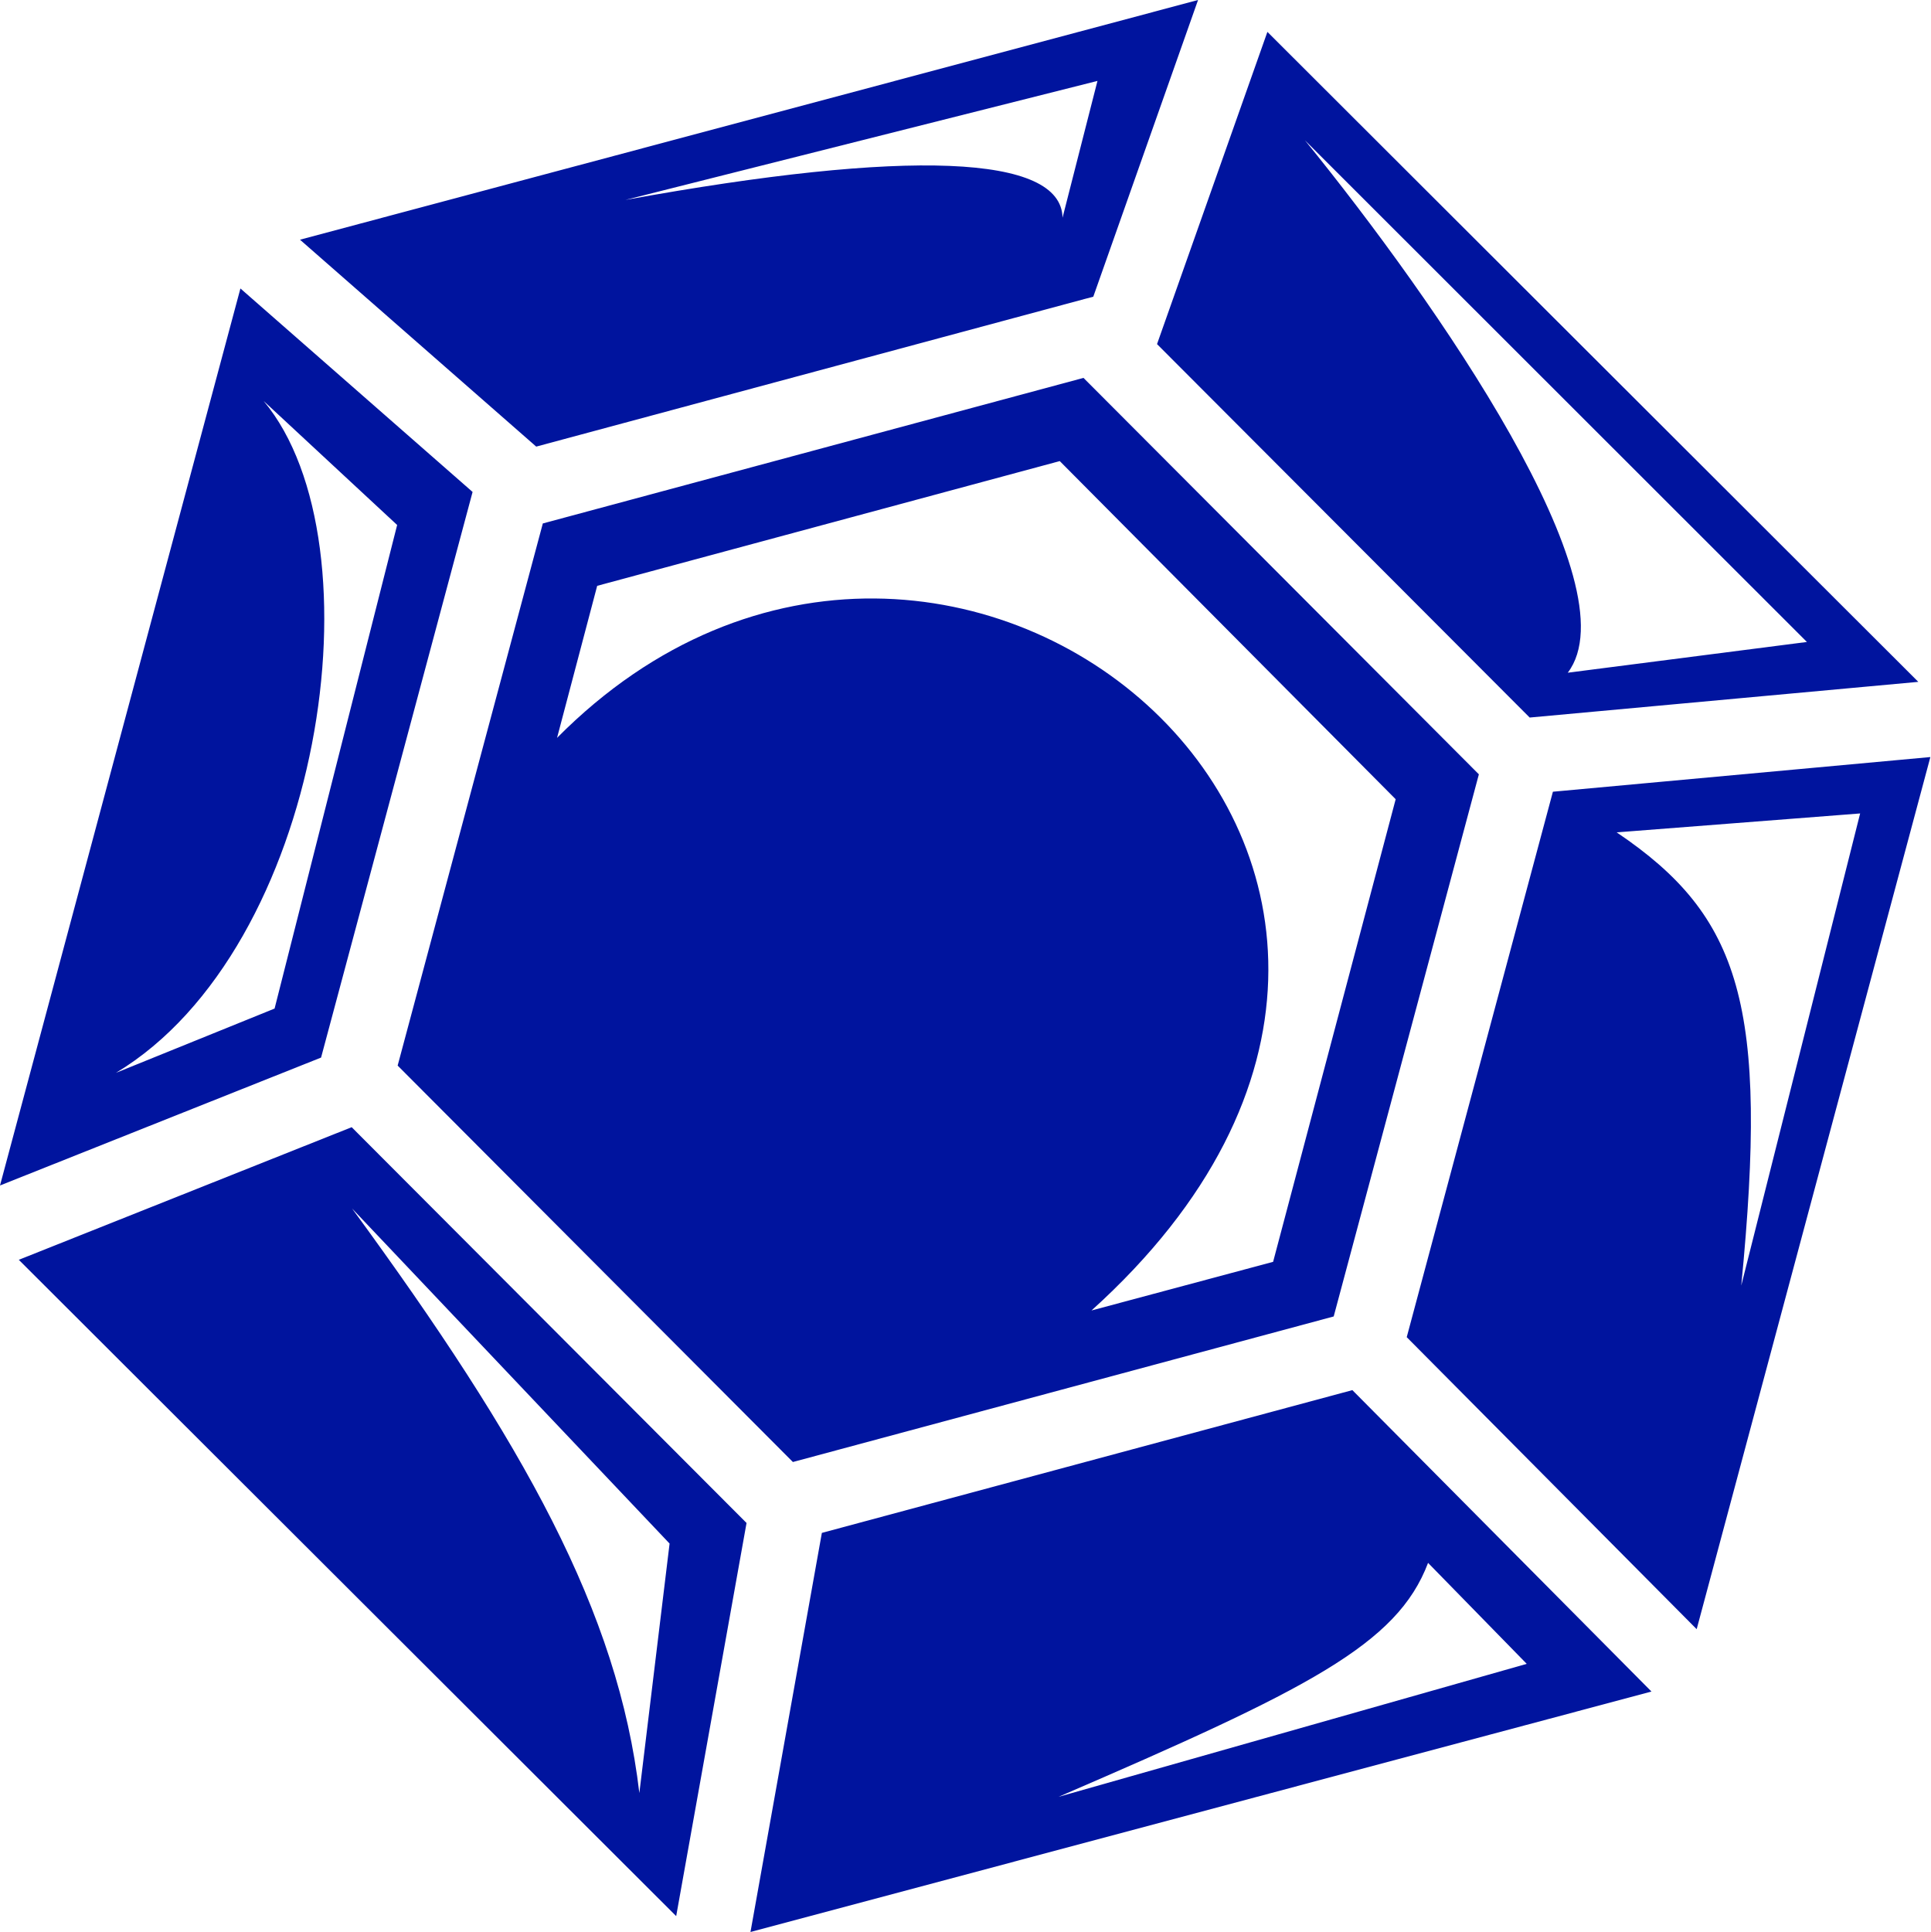
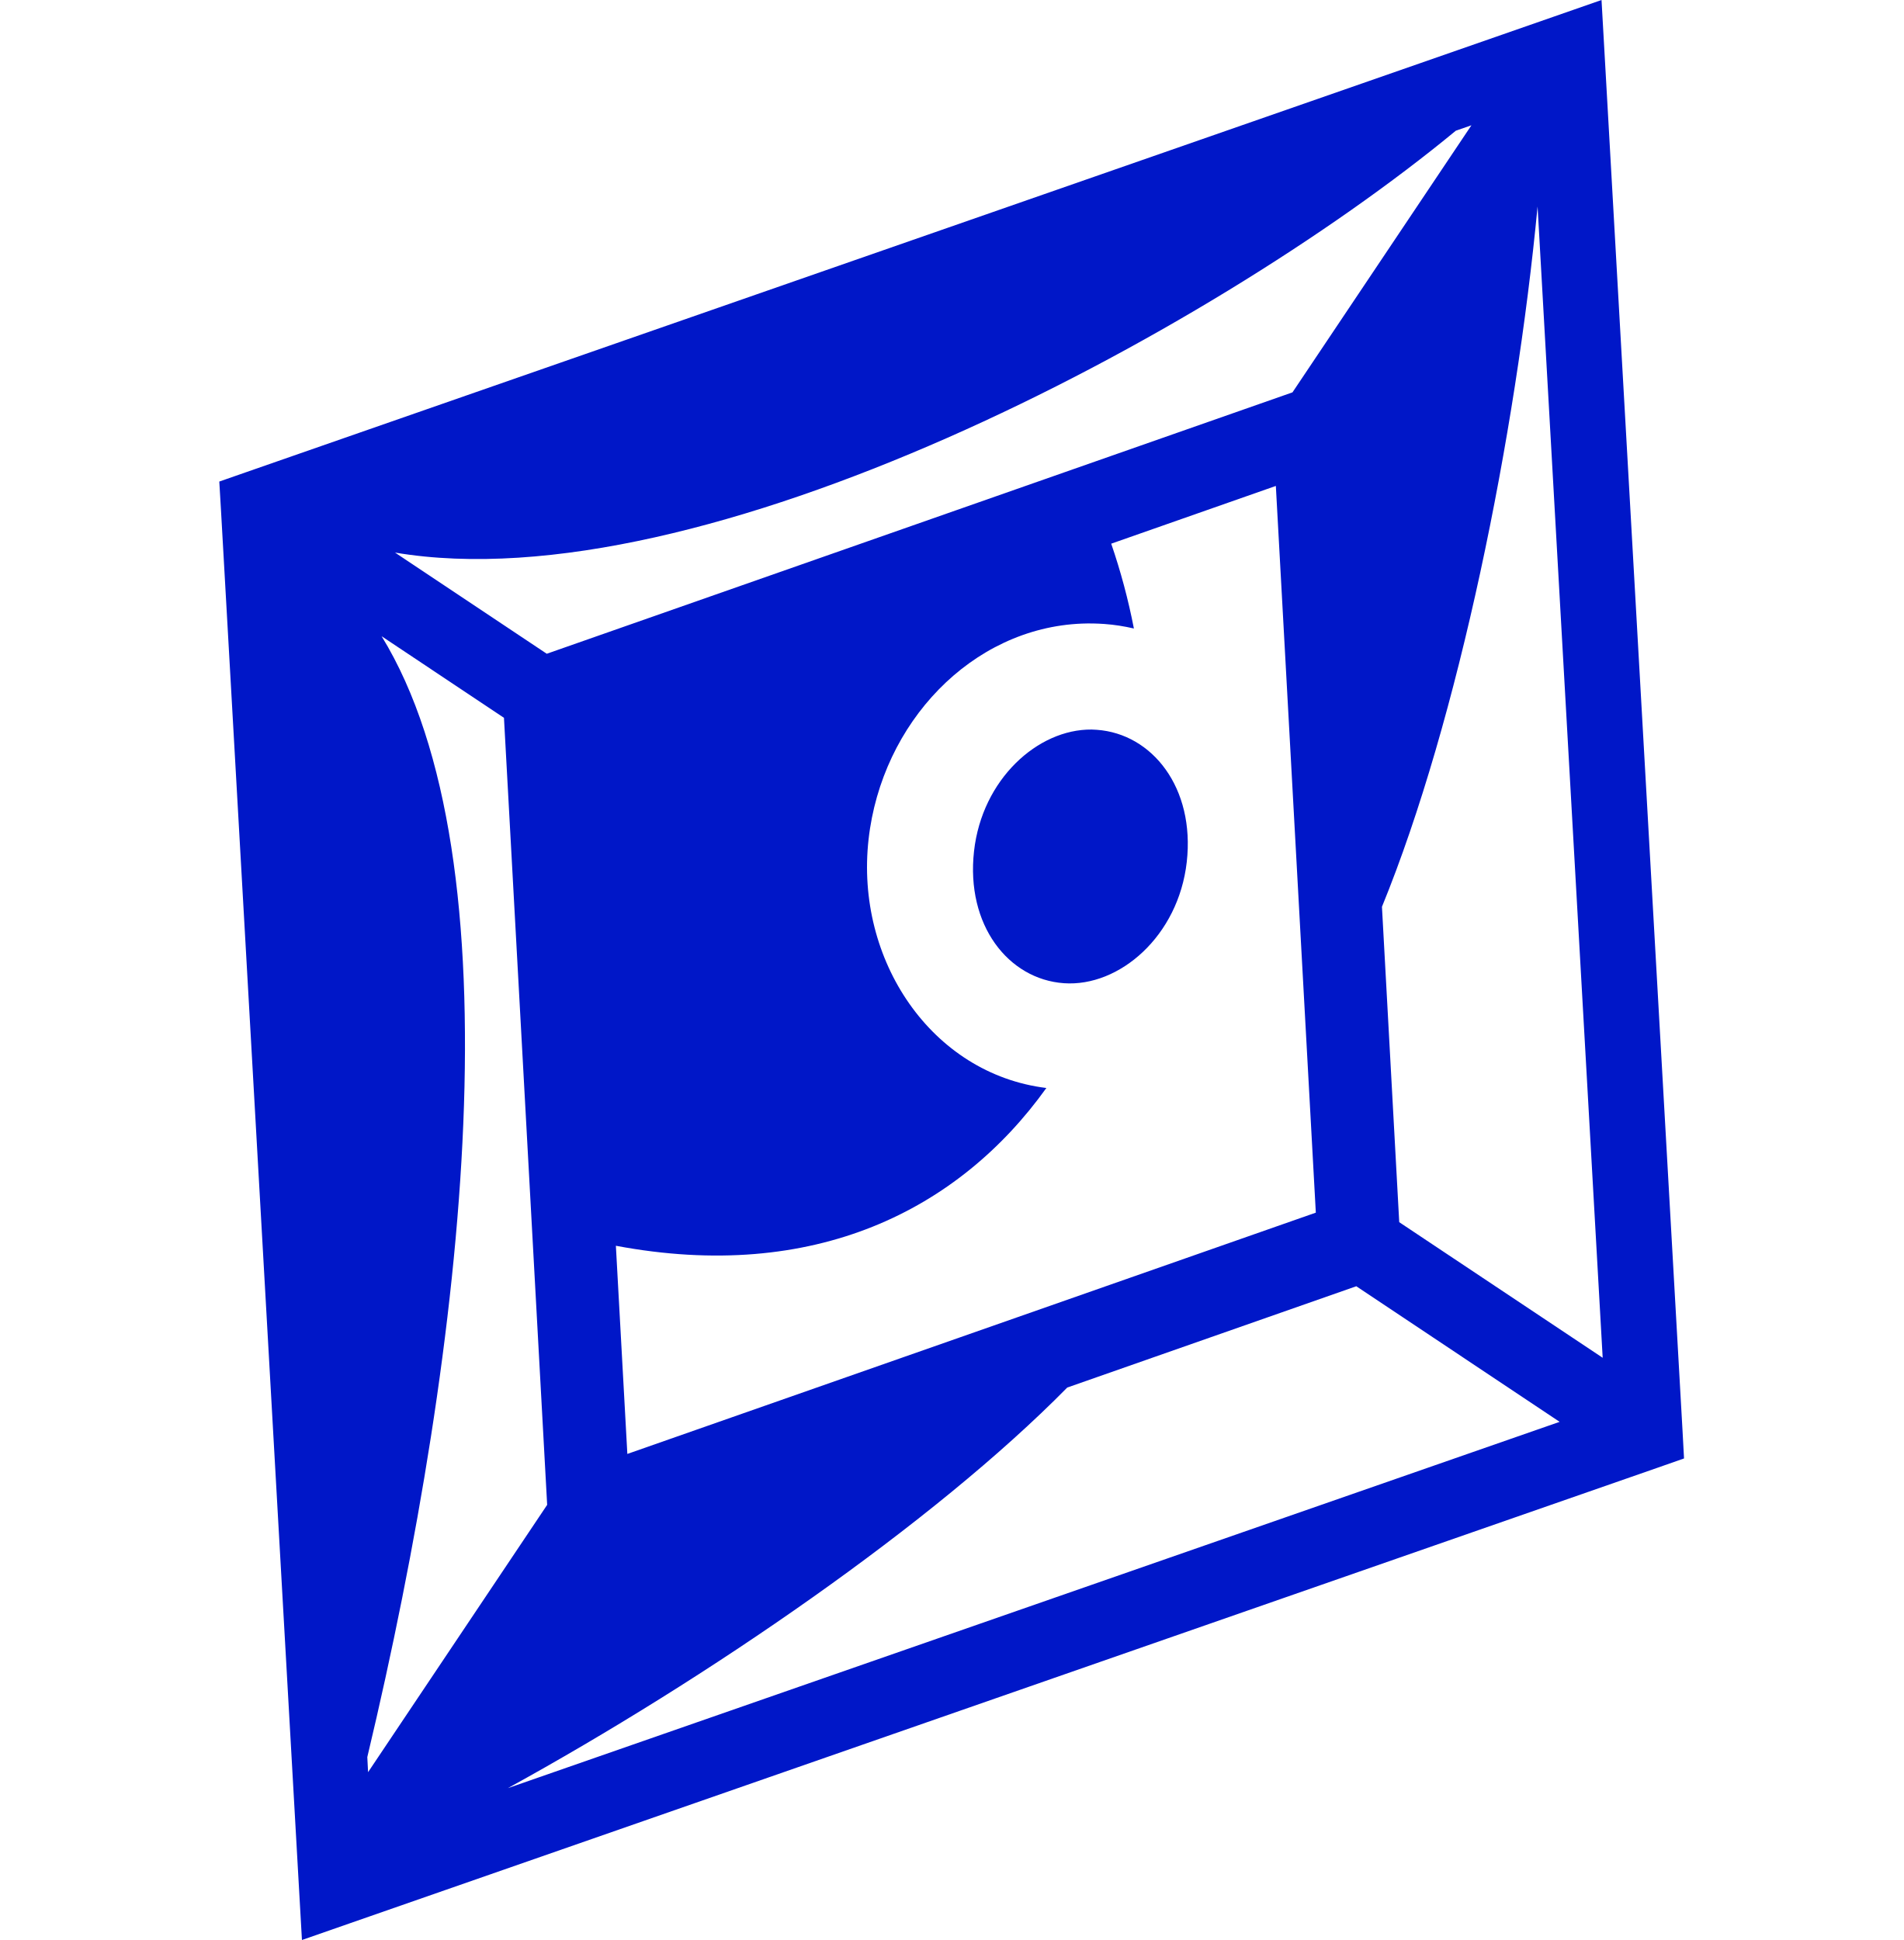
- <svg xmlns="http://www.w3.org/2000/svg" viewBox="0 0 474.97 475.313" id="svg2" version="1.1" width="100%" height="100%">
+ <svg xmlns="http://www.w3.org/2000/svg" viewBox="0 0 461.339 470.344" id="svg2" version="1.1" width="100%" height="100%">
  <defs id="defs10" />
-   <circle r="256" cy="256" cx="256" id="circle4" style="opacity:0;fill:#021a7a" transform="translate(-15.594,-16.75)" />
-   <path d="M 294.781,0 73.811,58.97 131.937,109.875 266.969,73.53 269.001,73 294.781,0 z m 17.063,7.844 -27.157,76.812 91.69,91.875 95.624,-8.78 L 311.844,7.844 z m -41.813,12.062 -8.594,33.657 c -0.28,-15.516 -38.03,-17.018 -107.56,-4.376 l 116.155,-29.28 z m 51.063,14.625 123.5,123.407 -58.844,7.563 c 16.2,-21.37 -32.277,-91.112 -64.656,-130.97 z M 59.156,70.97 0,291.655 79,260.185 116.28,121.03 59.156,70.97 z m 207.438,22 -133.032,35.81 -35.72,133.376 97.25,97.53 133.064,-35.81 35.72,-133.376 -97.283,-97.53 z m -201.72,5.686 32.844,30.5 -30.156,118.97 -39.03,15.812 C 79.349,233.395 94.199,133.806 64.875,98.656 z m 195.876,14.78 82.656,83.191 -30.156,113.81 -44.688,11.97 C 388.089,214.535 233.746,84.032 137.062,181.532 l 9.875,-37.405 113.814,-30.688 z m 214.22,72.814 -92.877,8.53 -35.968,134.19 71.342,71.842 57.502,-214.562 z m -17.283,13.875 -29.251,116.155 c 6.73,-68.874 -0.03,-90.85 -30.655,-111.5 l 59.906,-4.655 z m -371.155,77.188 -81.906,32.625 161.75,161.468 17.31,-96.72 -97.155,-97.373 z m 0.094,20 78.124,82.437 -7.438,61.375 c -5.23,-44.565 -28.34,-85.92 -70.687,-143.813 z M 332.75,342 202.22,377.125 184.656,475.313 406.344,416.156 332.75,342 z m 18.625,42.5 24.28,24.844 -115.22,32.72 c 61.28,-26.446 83.34,-37.418 90.94,-57.564 z" id="path6" style="fill:#00149e" />
+   <circle cx="256" cy="256" r="256" id="circle4" style="opacity:0;fill:#c02c2c" transform="translate(-78.437,-20.24998)" />
+   <path d="M 388.187,2.8008755e-6 376.717,4 59.687,114.47 l -6.533,2.28 0.406,6.875 18.937,334.595 0.69,12.124 11.468,-4 317.03,-110.47 6.5,-2.28 -0.374,-6.906 L 388.873,12.125 388.186,2.8008756e-6 z M 356.654,30.375 l -43.375,64.75 L 132.529,158.5 95.749,133.97 C 169.969,146.485 292.569,81.48 352.873,31.688 l 3.78,-1.313 z m 16.032,19.688 15.78,279.125 -49.313,-32.875 -4.187,-76.47 c 18.567,-45.422 32.45,-114.342 37.72,-169.78 z m -63.44,67.75 9.69,176.187 -166.876,58.5 -2.78,-50.47 c 48.082,9.04 83.113,-8.624 104.342,-38.25 -27.814,-3.42 -46.384,-30.984 -43.094,-60.28 3.174,-28.257 24.982,-51.253 51.72,-52.313 1.782,-0.07 3.615,-0.035 5.437,0.094 2.458,0.176 4.837,0.56 7.155,1.095 -1.355,-6.985 -3.194,-13.86 -5.5,-20.563 l 39.906,-14 z m -216.749,36.437 29.657,19.78 10.47,190.814 -43.407,64.812 -0.188,-3.656 c 24.146,-101.32 36.74,-217.525 3.47,-271.75 z m 172.095,22.625 c -13.068,-0.123 -26.546,12.068 -28.5,29.47 -2.017,17.96 8.33,31.076 21.78,32.03 13.452,0.954 27.765,-11.444 29.783,-29.406 2.017,-17.963 -8.363,-31.08 -21.813,-32.032 -0.42,-0.03 -0.828,-0.06 -1.25,-0.063 z m 64.156,134.97 49.283,32.874 -254.938,88.81 c 48.305,-26.555 103.147,-64.172 135.594,-97.124 l 70.06,-24.562 z" id="path6" style="fill:#0017c8;fill-opacity:1" />
</svg>
